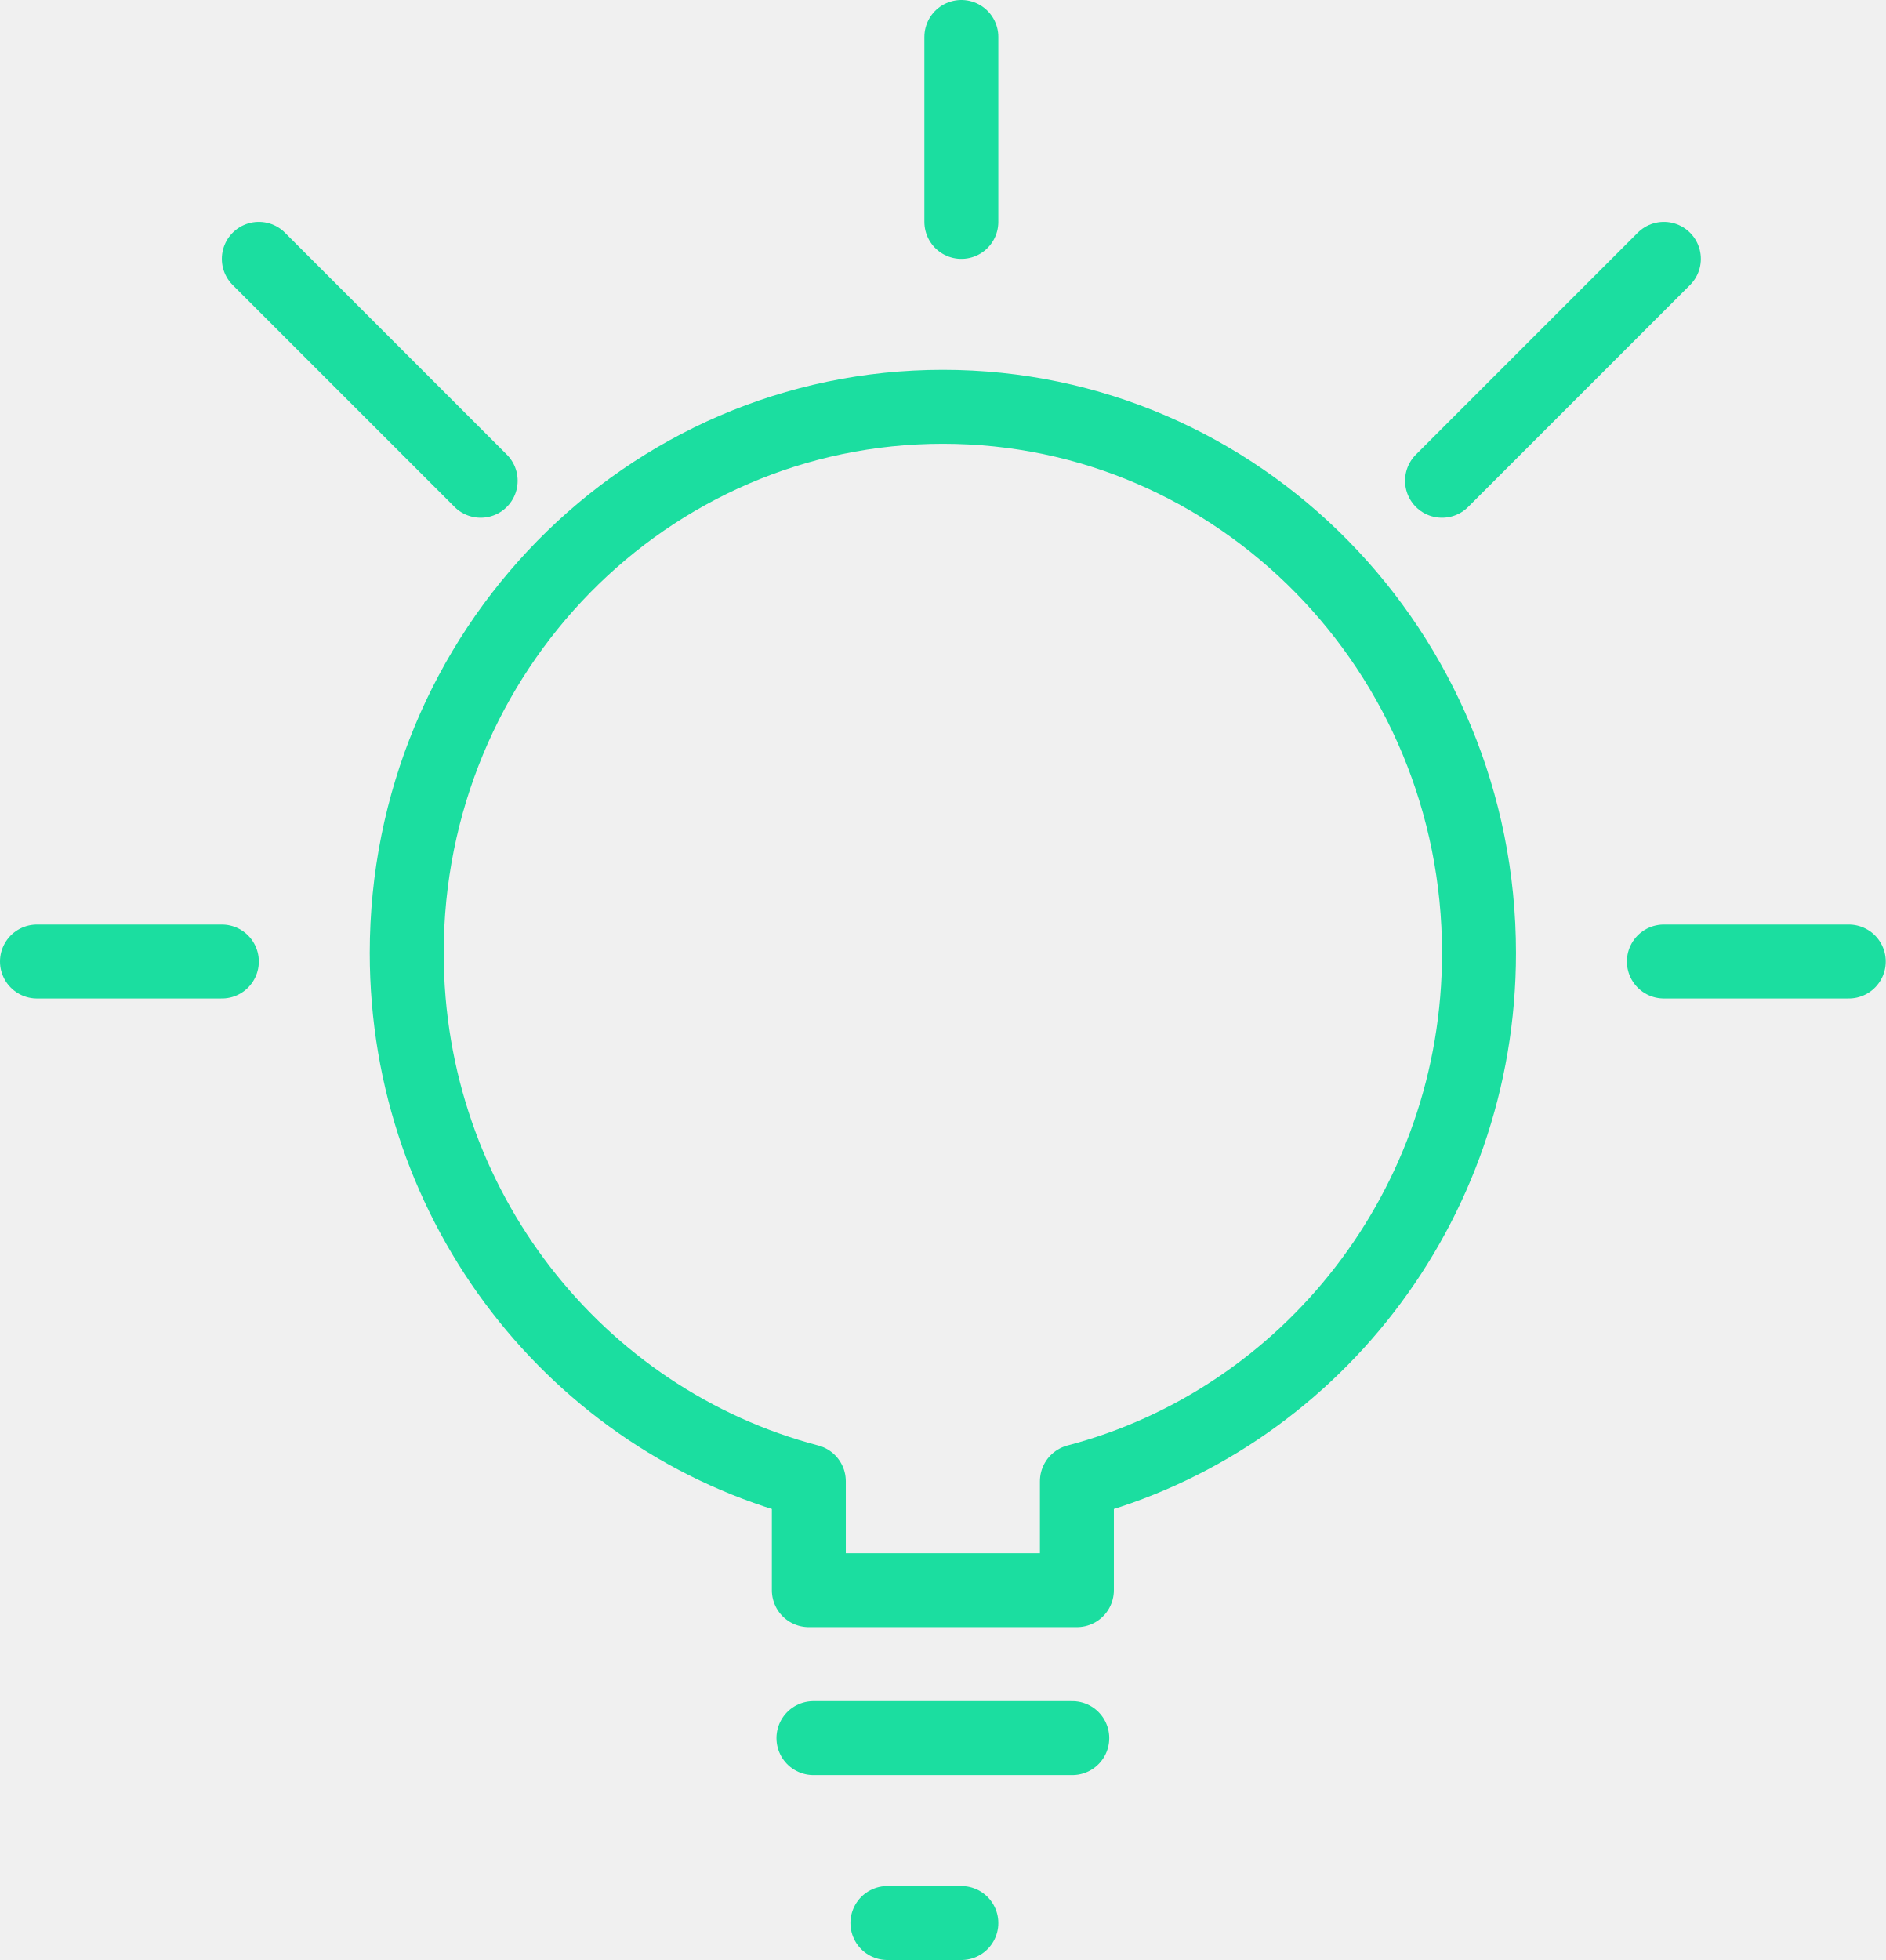
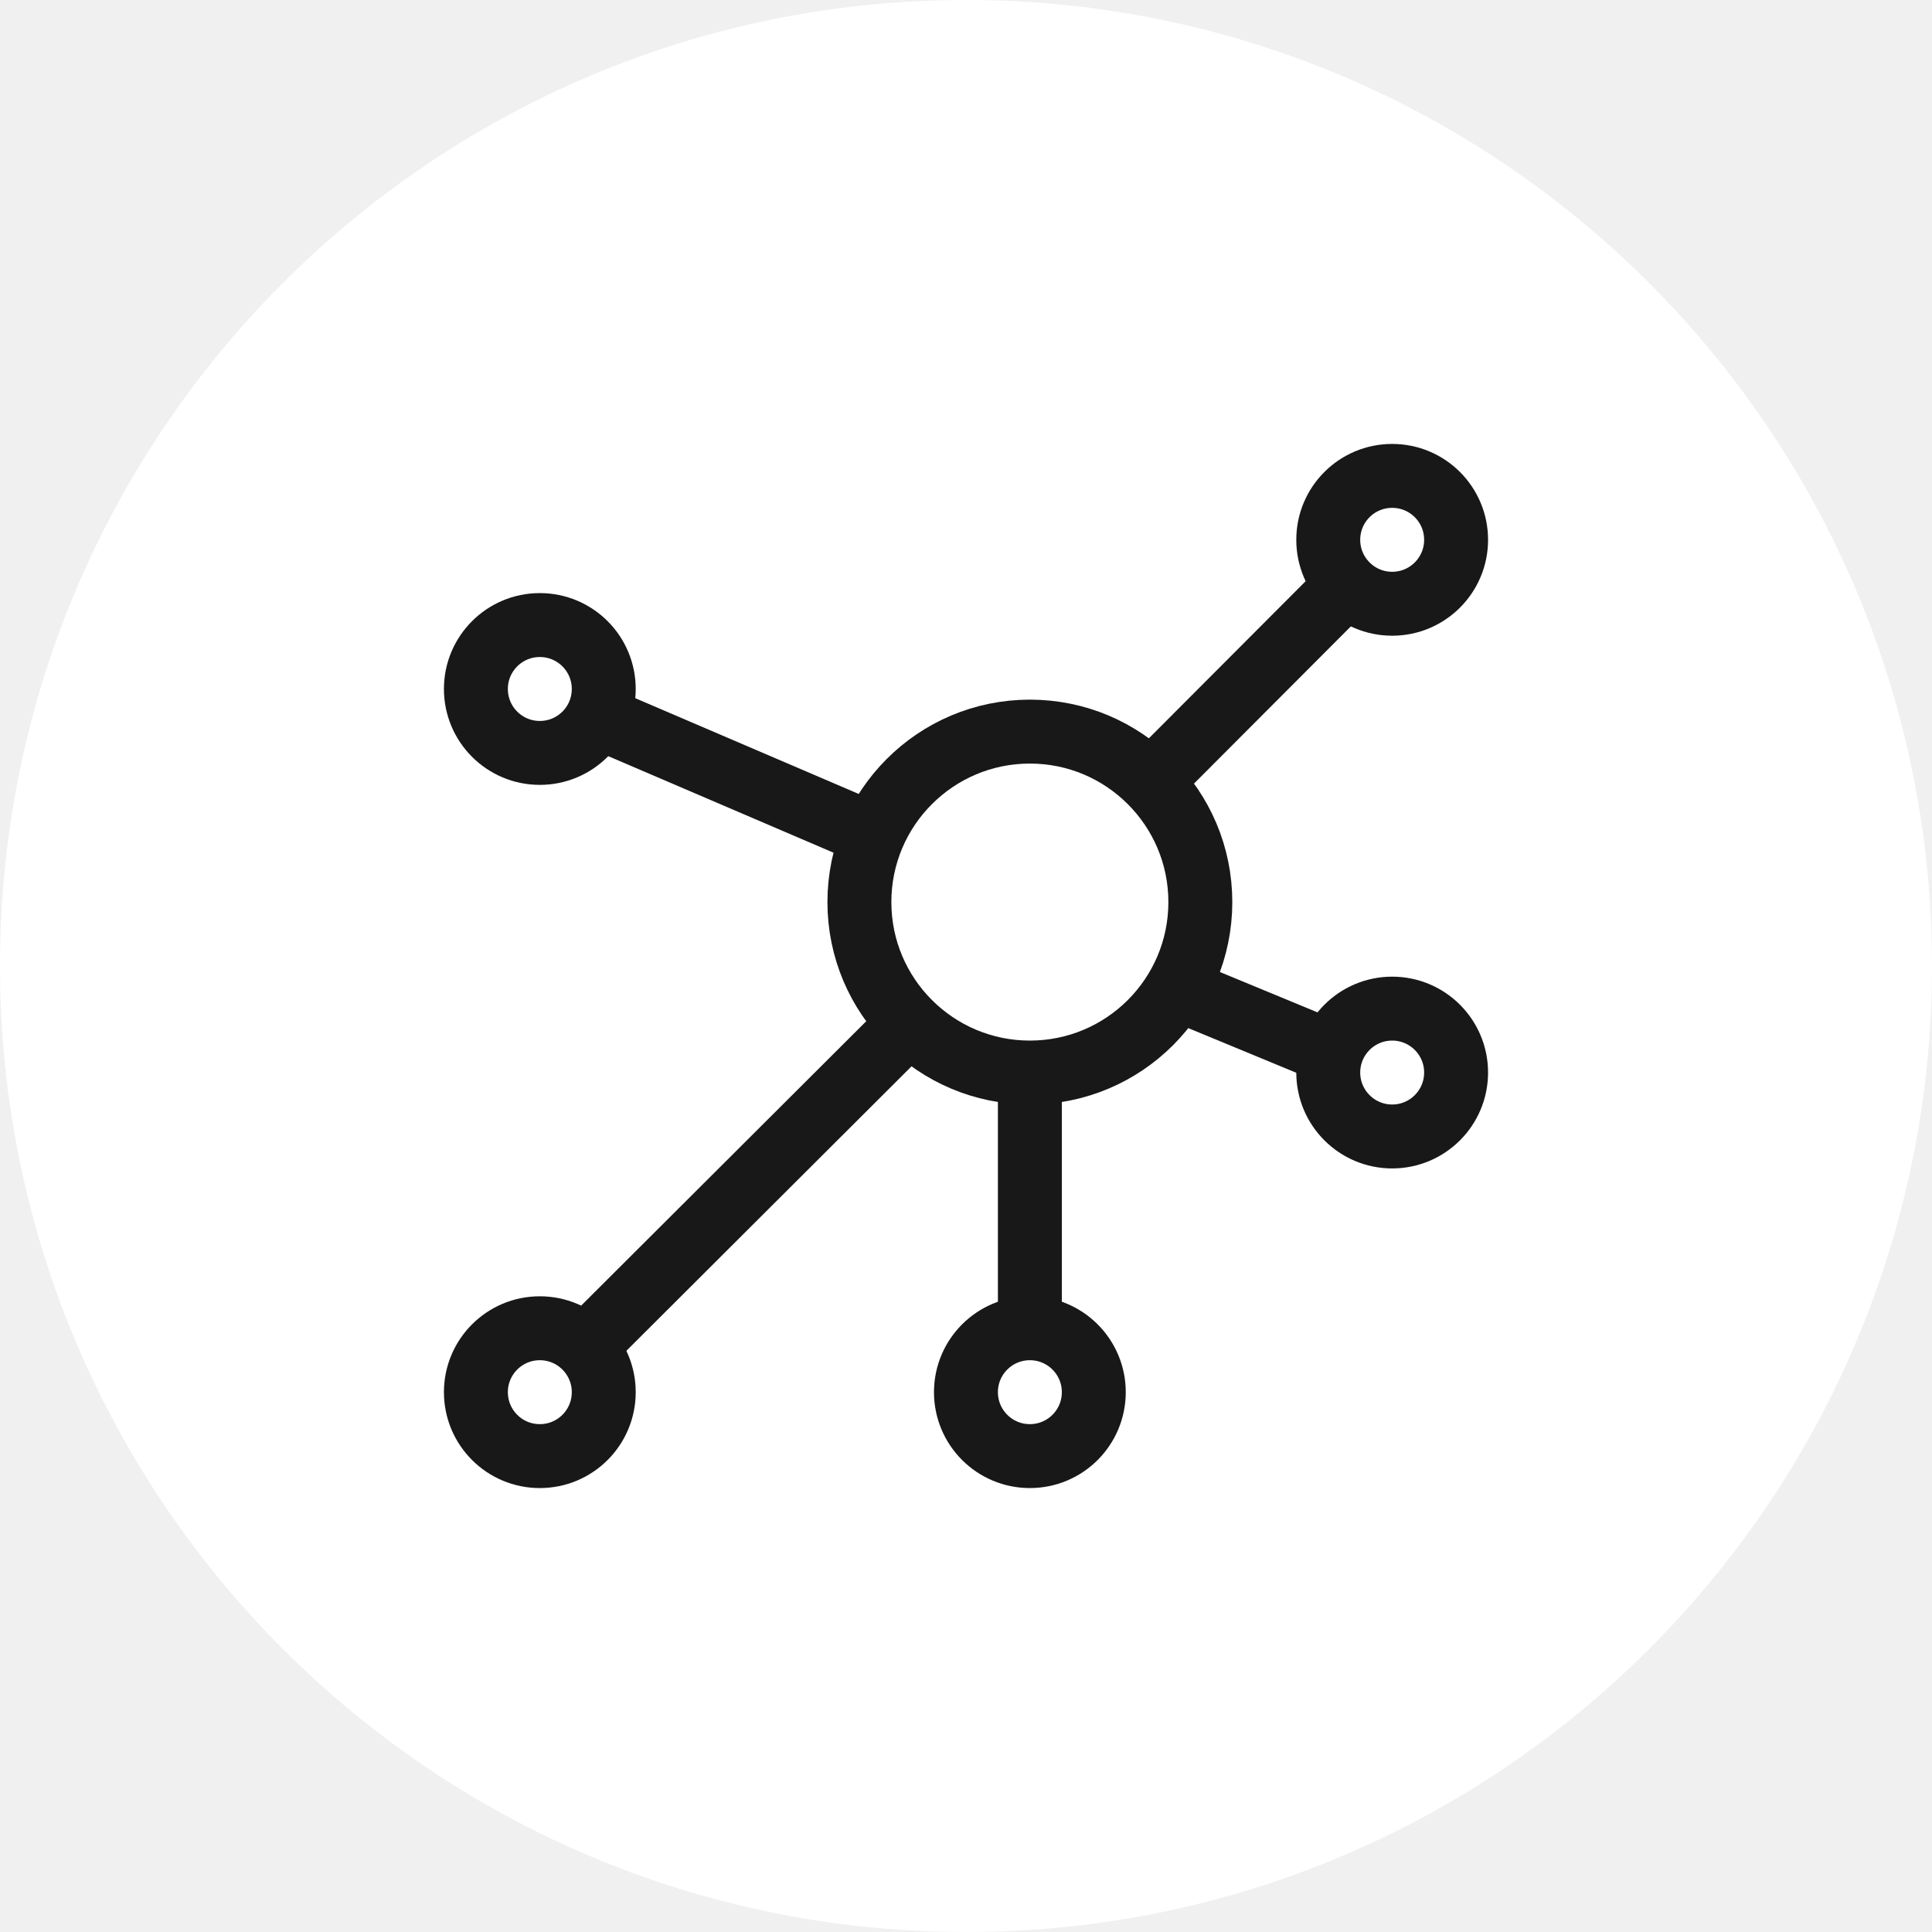
- <svg xmlns="http://www.w3.org/2000/svg" width="51px" height="53px" viewBox="0 0 51 53" version="1.1">
+ <svg xmlns="http://www.w3.org/2000/svg" width="68px" height="68px" viewBox="0 0 68 68" version="1.1">
  <defs />
-   <g id="Graphic" stroke="none" stroke-width="1" fill="none" fill-rule="evenodd" stroke-linecap="round" stroke-linejoin="round">
-     <g id="Desktop-HD-Copy-3" transform="translate(-738, -3291)" stroke="#1BDEA0" stroke-width="2">
-       <g id="Group-Copy-4" transform="translate(739, 3292)">
-         <path d="M39,24.769 C39,16.612 32.504,10 24.5,10 C16.491,10 10,16.612 10,24.769 C10,31.647 14.623,37.412 20.875,39.054 L20.875,42 L28.125,42 L28.125,39.054 C34.372,37.412 39,31.647 39,24.769 L39,24.769 Z" id="Stroke-6627" />
-         <path d="M25,51 L23,51" id="Stroke-6628" />
-         <path d="M28,46 L21,46" id="Stroke-6629" />
-         <path d="M25,0 L25,5" id="Stroke-6630" />
-         <path d="M49,25 L44,25" id="Stroke-6631" />
-         <path d="M0,25 L5,25" id="Stroke-6632" />
-         <path d="M6,6 L12,12" id="Stroke-6633" />
-         <path d="M44,6 L38,12" id="Stroke-6634" />
+   <g id="Graphic" stroke="none" stroke-width="1" fill="none" fill-rule="evenodd">
+     <g id="product">
+       <circle id="Oval-2-Copy-3" fill="#FFFFFF" cx="34" cy="34" r="34" />
+       <g id="Group" transform="translate(16, 16)" stroke="#181818" stroke-linejoin="round" stroke-width="2.25">
+         <path d="M26.248,15.75 C26.248,19.065 23.562,21.75 20.248,21.75 C16.935,21.75 14.248,19.065 14.248,15.75 C14.248,12.437 16.935,9.75 20.248,9.75 C23.562,9.75 26.248,12.437 26.248,15.75 L26.248,15.75 Z" id="Stroke-2723" />
+         <path d="M5.25,8.25 C5.25,9.493 4.244,10.5 3,10.5 C1.756,10.5 0.75,9.493 0.75,8.25 C0.75,7.008 1.756,6 3,6 C4.244,6 5.25,7.008 5.25,8.25 L5.25,8.25 Z" id="Stroke-2724" />
+         <path d="M35.25,3 C35.25,4.242 34.243,5.25 33,5.25 C31.756,5.25 30.75,4.242 30.75,3 C30.75,1.756 31.756,0.75 33,0.75 C34.243,0.75 35.25,1.756 35.25,3 L35.25,3 Z" id="Stroke-2725" />
+         <path d="M5.25,33 C5.25,34.243 4.244,35.25 3,35.25 C1.756,35.25 0.75,34.243 0.75,33 C0.75,31.758 1.756,30.75 3,30.75 C4.244,30.75 5.25,31.758 5.25,33 L5.25,33 Z" id="Stroke-2726" />
+         <path d="M22.498,33 C22.498,34.243 21.492,35.25 20.248,35.25 C19.005,35.25 17.998,34.243 17.998,33 C17.998,31.758 19.005,30.75 20.248,30.75 C21.492,30.75 22.498,31.758 22.498,33 L22.498,33 Z" id="Stroke-2727" />
+         <path d="M4.589,31.409 L16.019,20.006" id="Stroke-2728" />
+         <path d="M24.5,11.515 L31.407,4.593" id="Stroke-2729" />
+         <path d="M5.024,9.226 L14.734,13.387" id="Stroke-2730" />
+         <path d="M30.842,21.044 L25.417,18.801" id="Stroke-2731" />
+         <path d="M20.248,30.75 L20.248,21.75" id="Stroke-2732" />
+         <path d="M35.25,21.75 C35.25,22.992 34.243,24 33,24 C31.758,24 30.75,22.992 30.75,21.75 C30.75,20.508 31.758,19.5 33,19.5 C34.243,19.5 35.25,20.508 35.25,21.75 L35.25,21.75 Z" id="Stroke-2733" />
      </g>
    </g>
  </g>
</svg>
